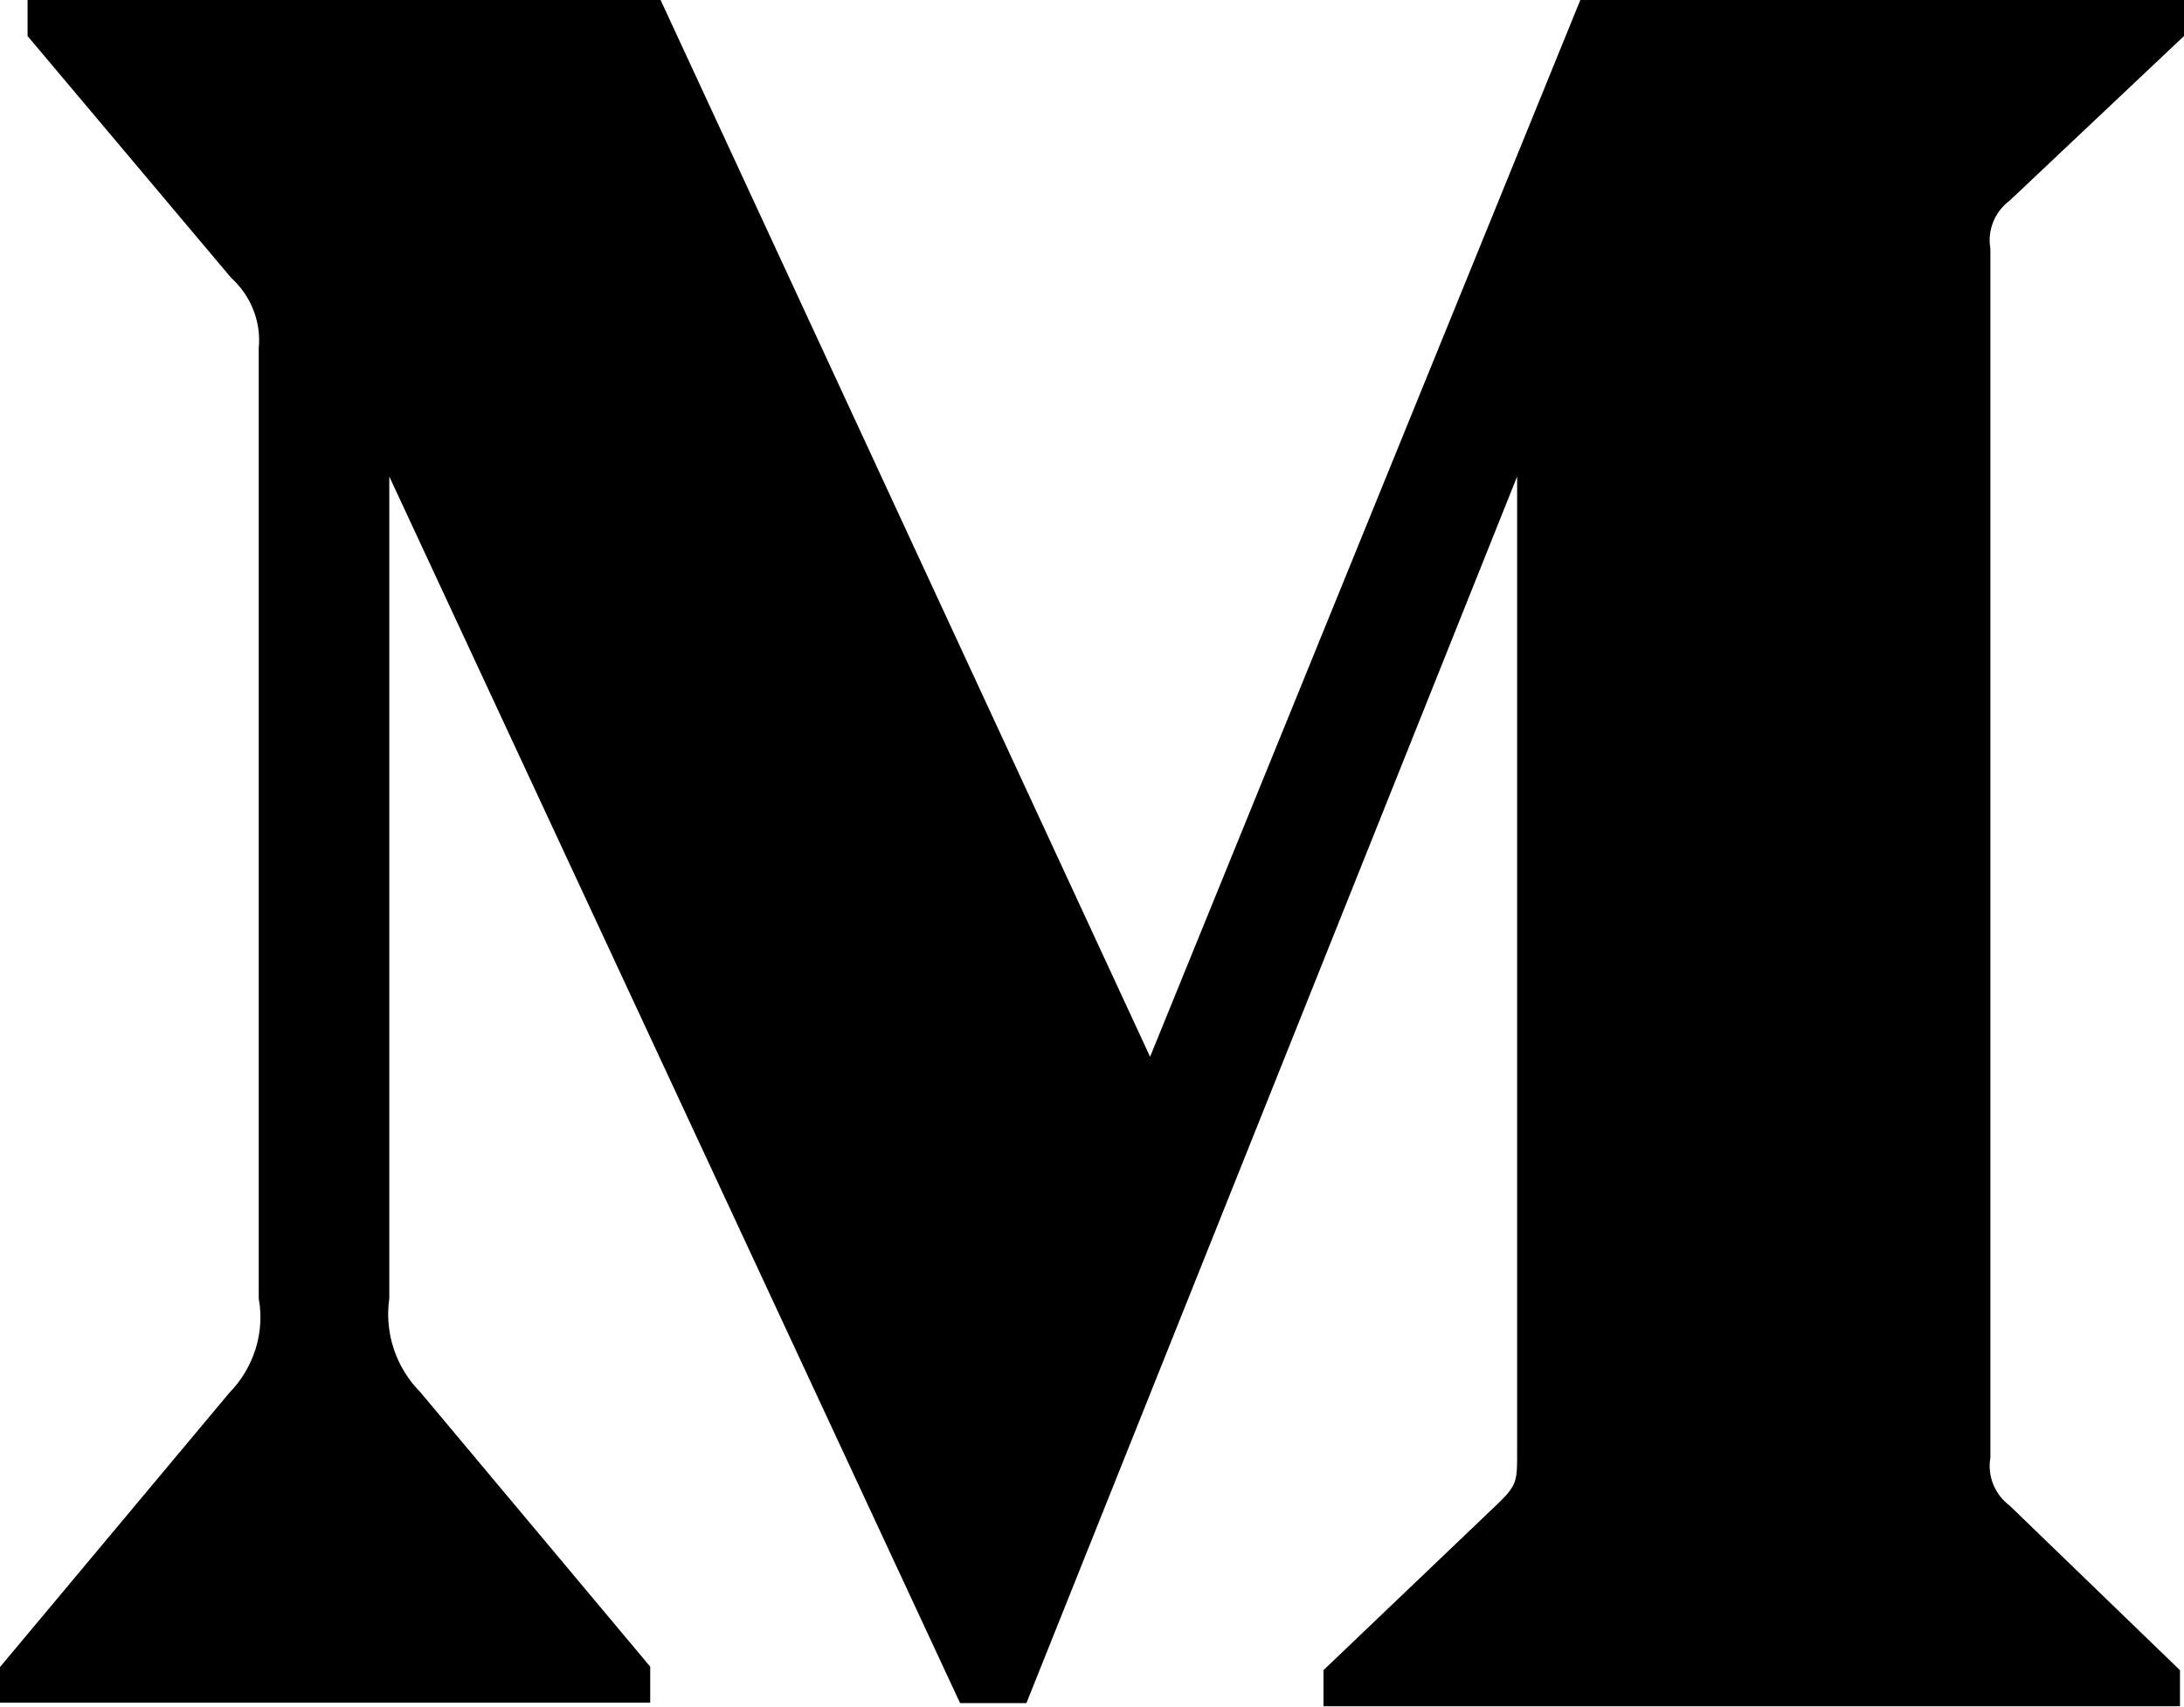
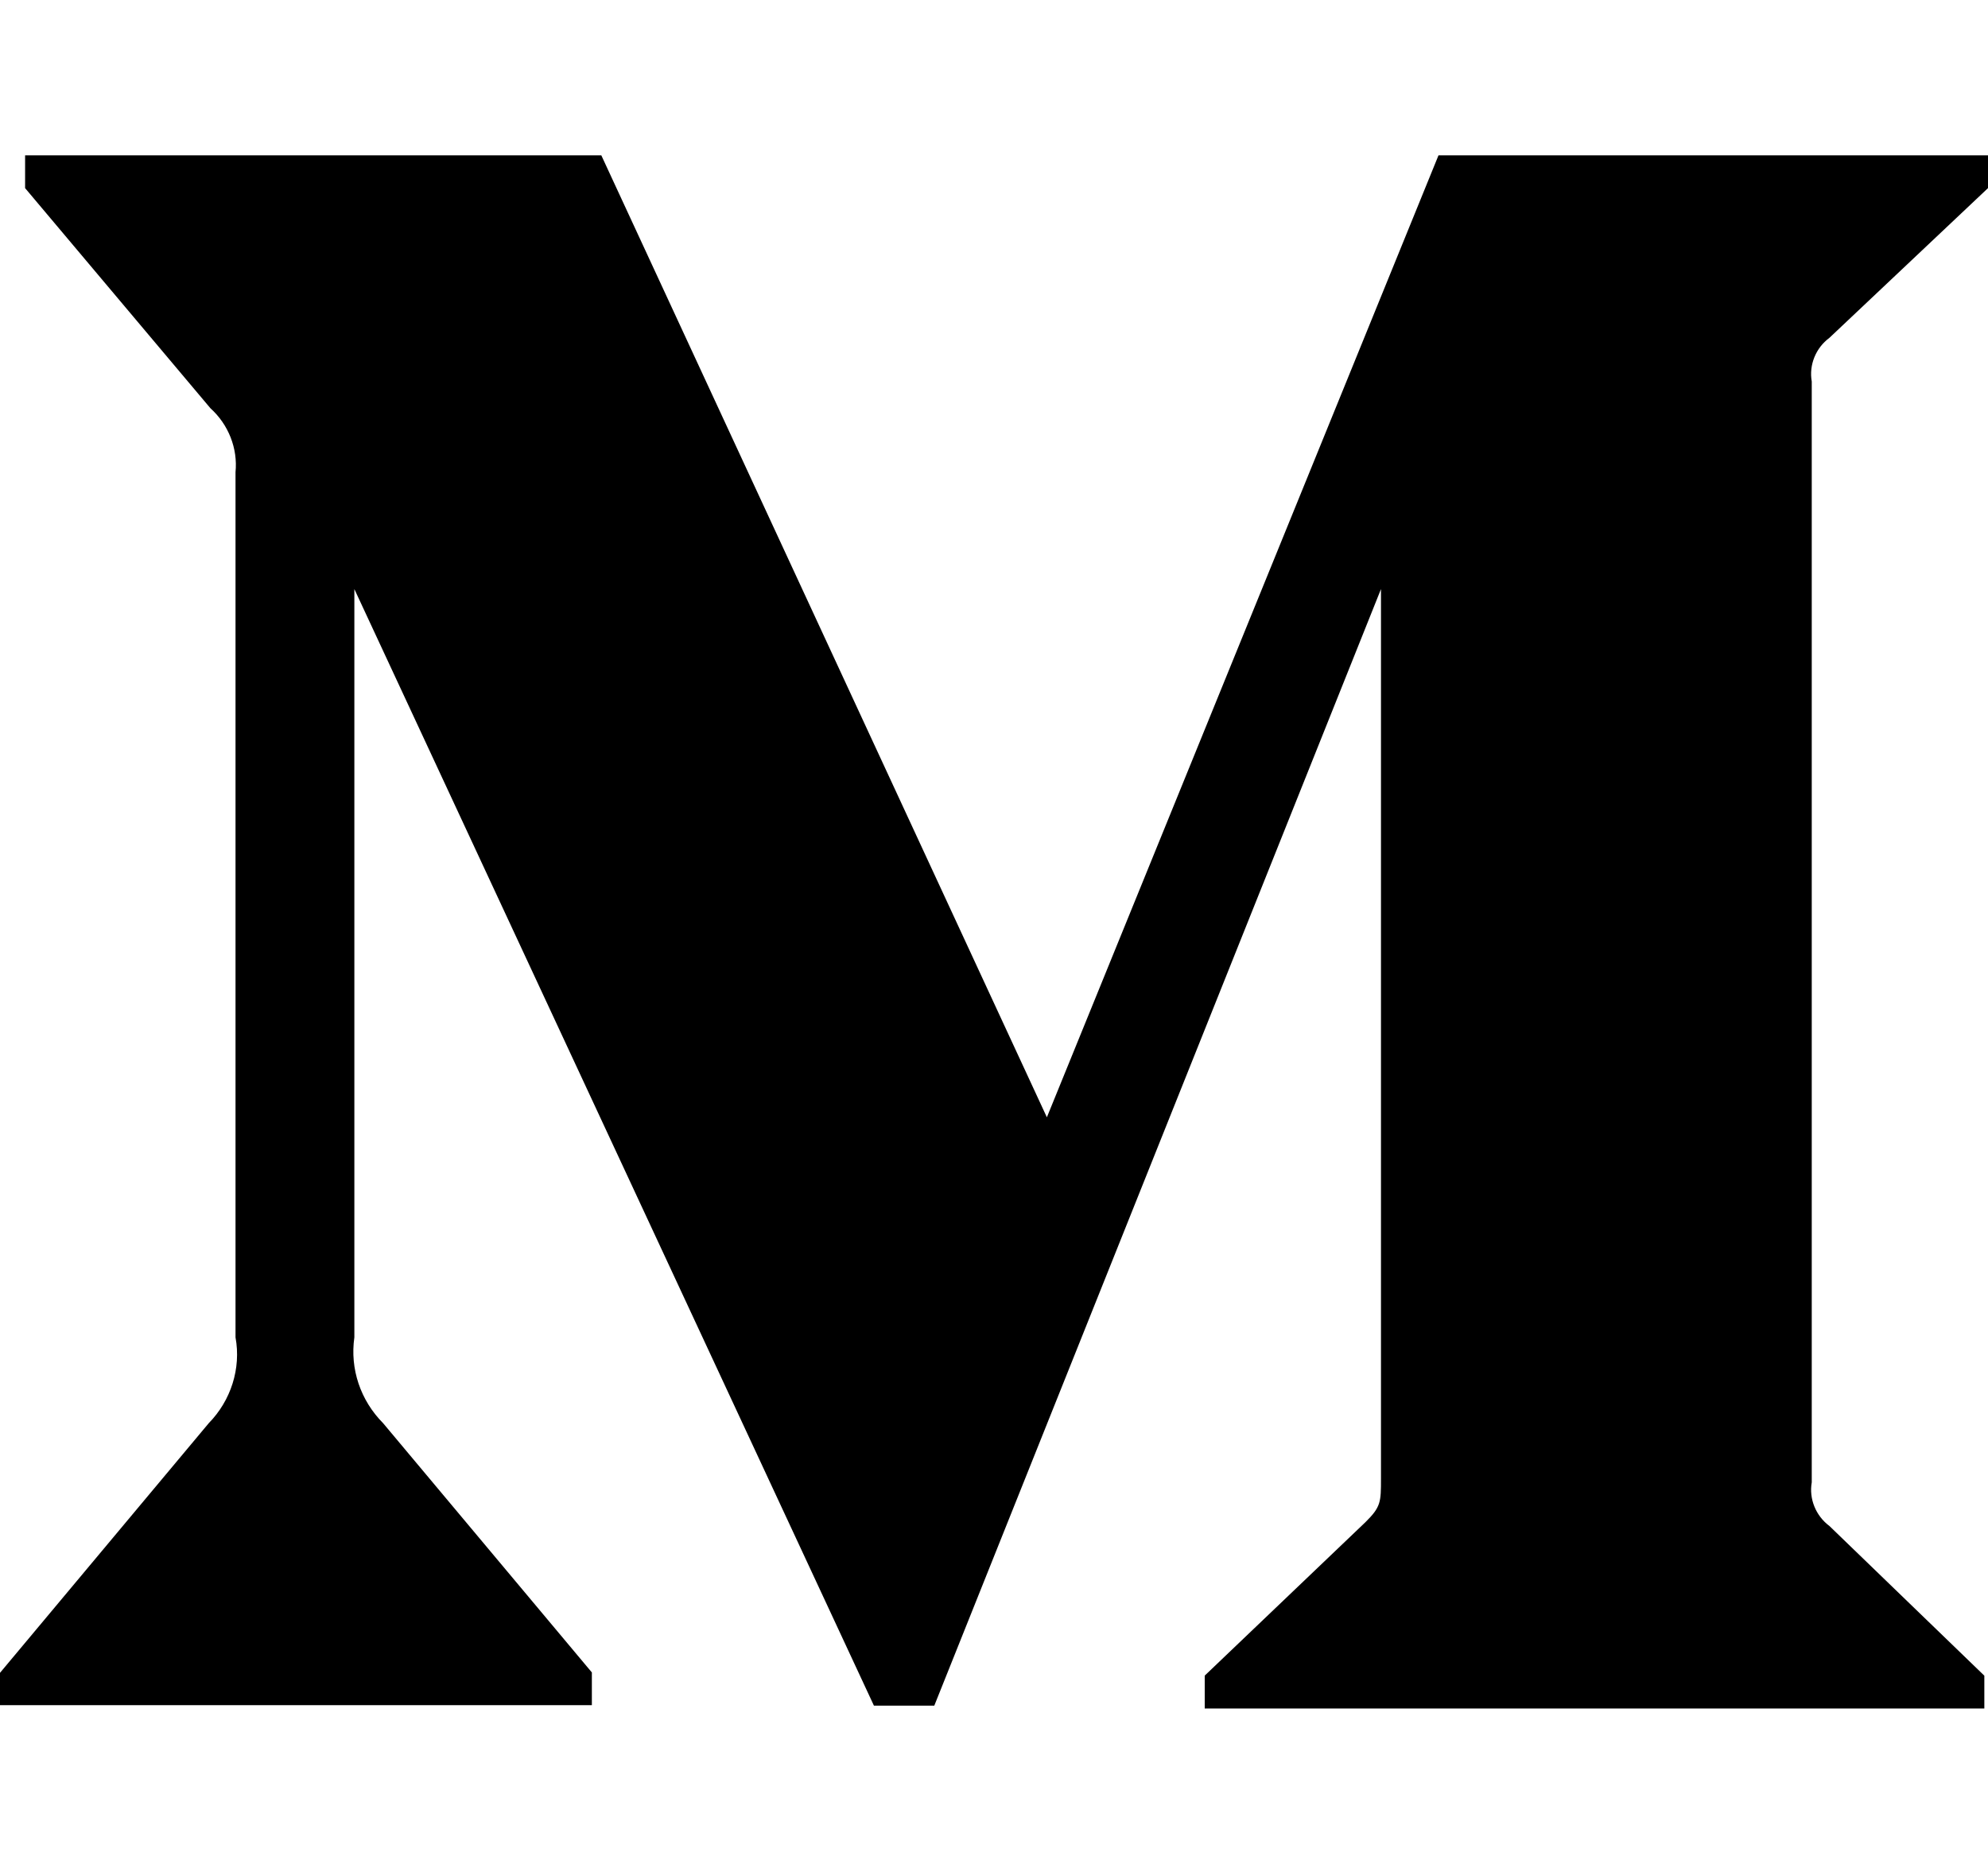
- <svg xmlns="http://www.w3.org/2000/svg" width="32" height="25" viewBox="0 0 32 25" fill="none">
+ <svg xmlns="http://www.w3.org/2000/svg" width="32" height="30" viewBox="0 0 32 25" fill="none">
  <path d="M29.447 2.938L32 0.528V0H23.155L16.851 15.484L9.679 0H0.404V0.528L3.387 4.071C3.677 4.333 3.829 4.716 3.791 5.101V19.026C3.883 19.528 3.717 20.043 3.36 20.408L0 24.426V24.947H9.527V24.42L6.167 20.408C5.803 20.042 5.631 19.535 5.704 19.026V6.982L14.067 24.954H15.039L22.229 6.982V21.299C22.229 21.676 22.229 21.754 21.979 22.001L19.392 24.471V25H31.941V24.472L29.448 22.063C29.229 21.9 29.116 21.626 29.163 21.36V3.641C29.116 3.374 29.228 3.1 29.447 2.938Z" fill="black" />
</svg>
